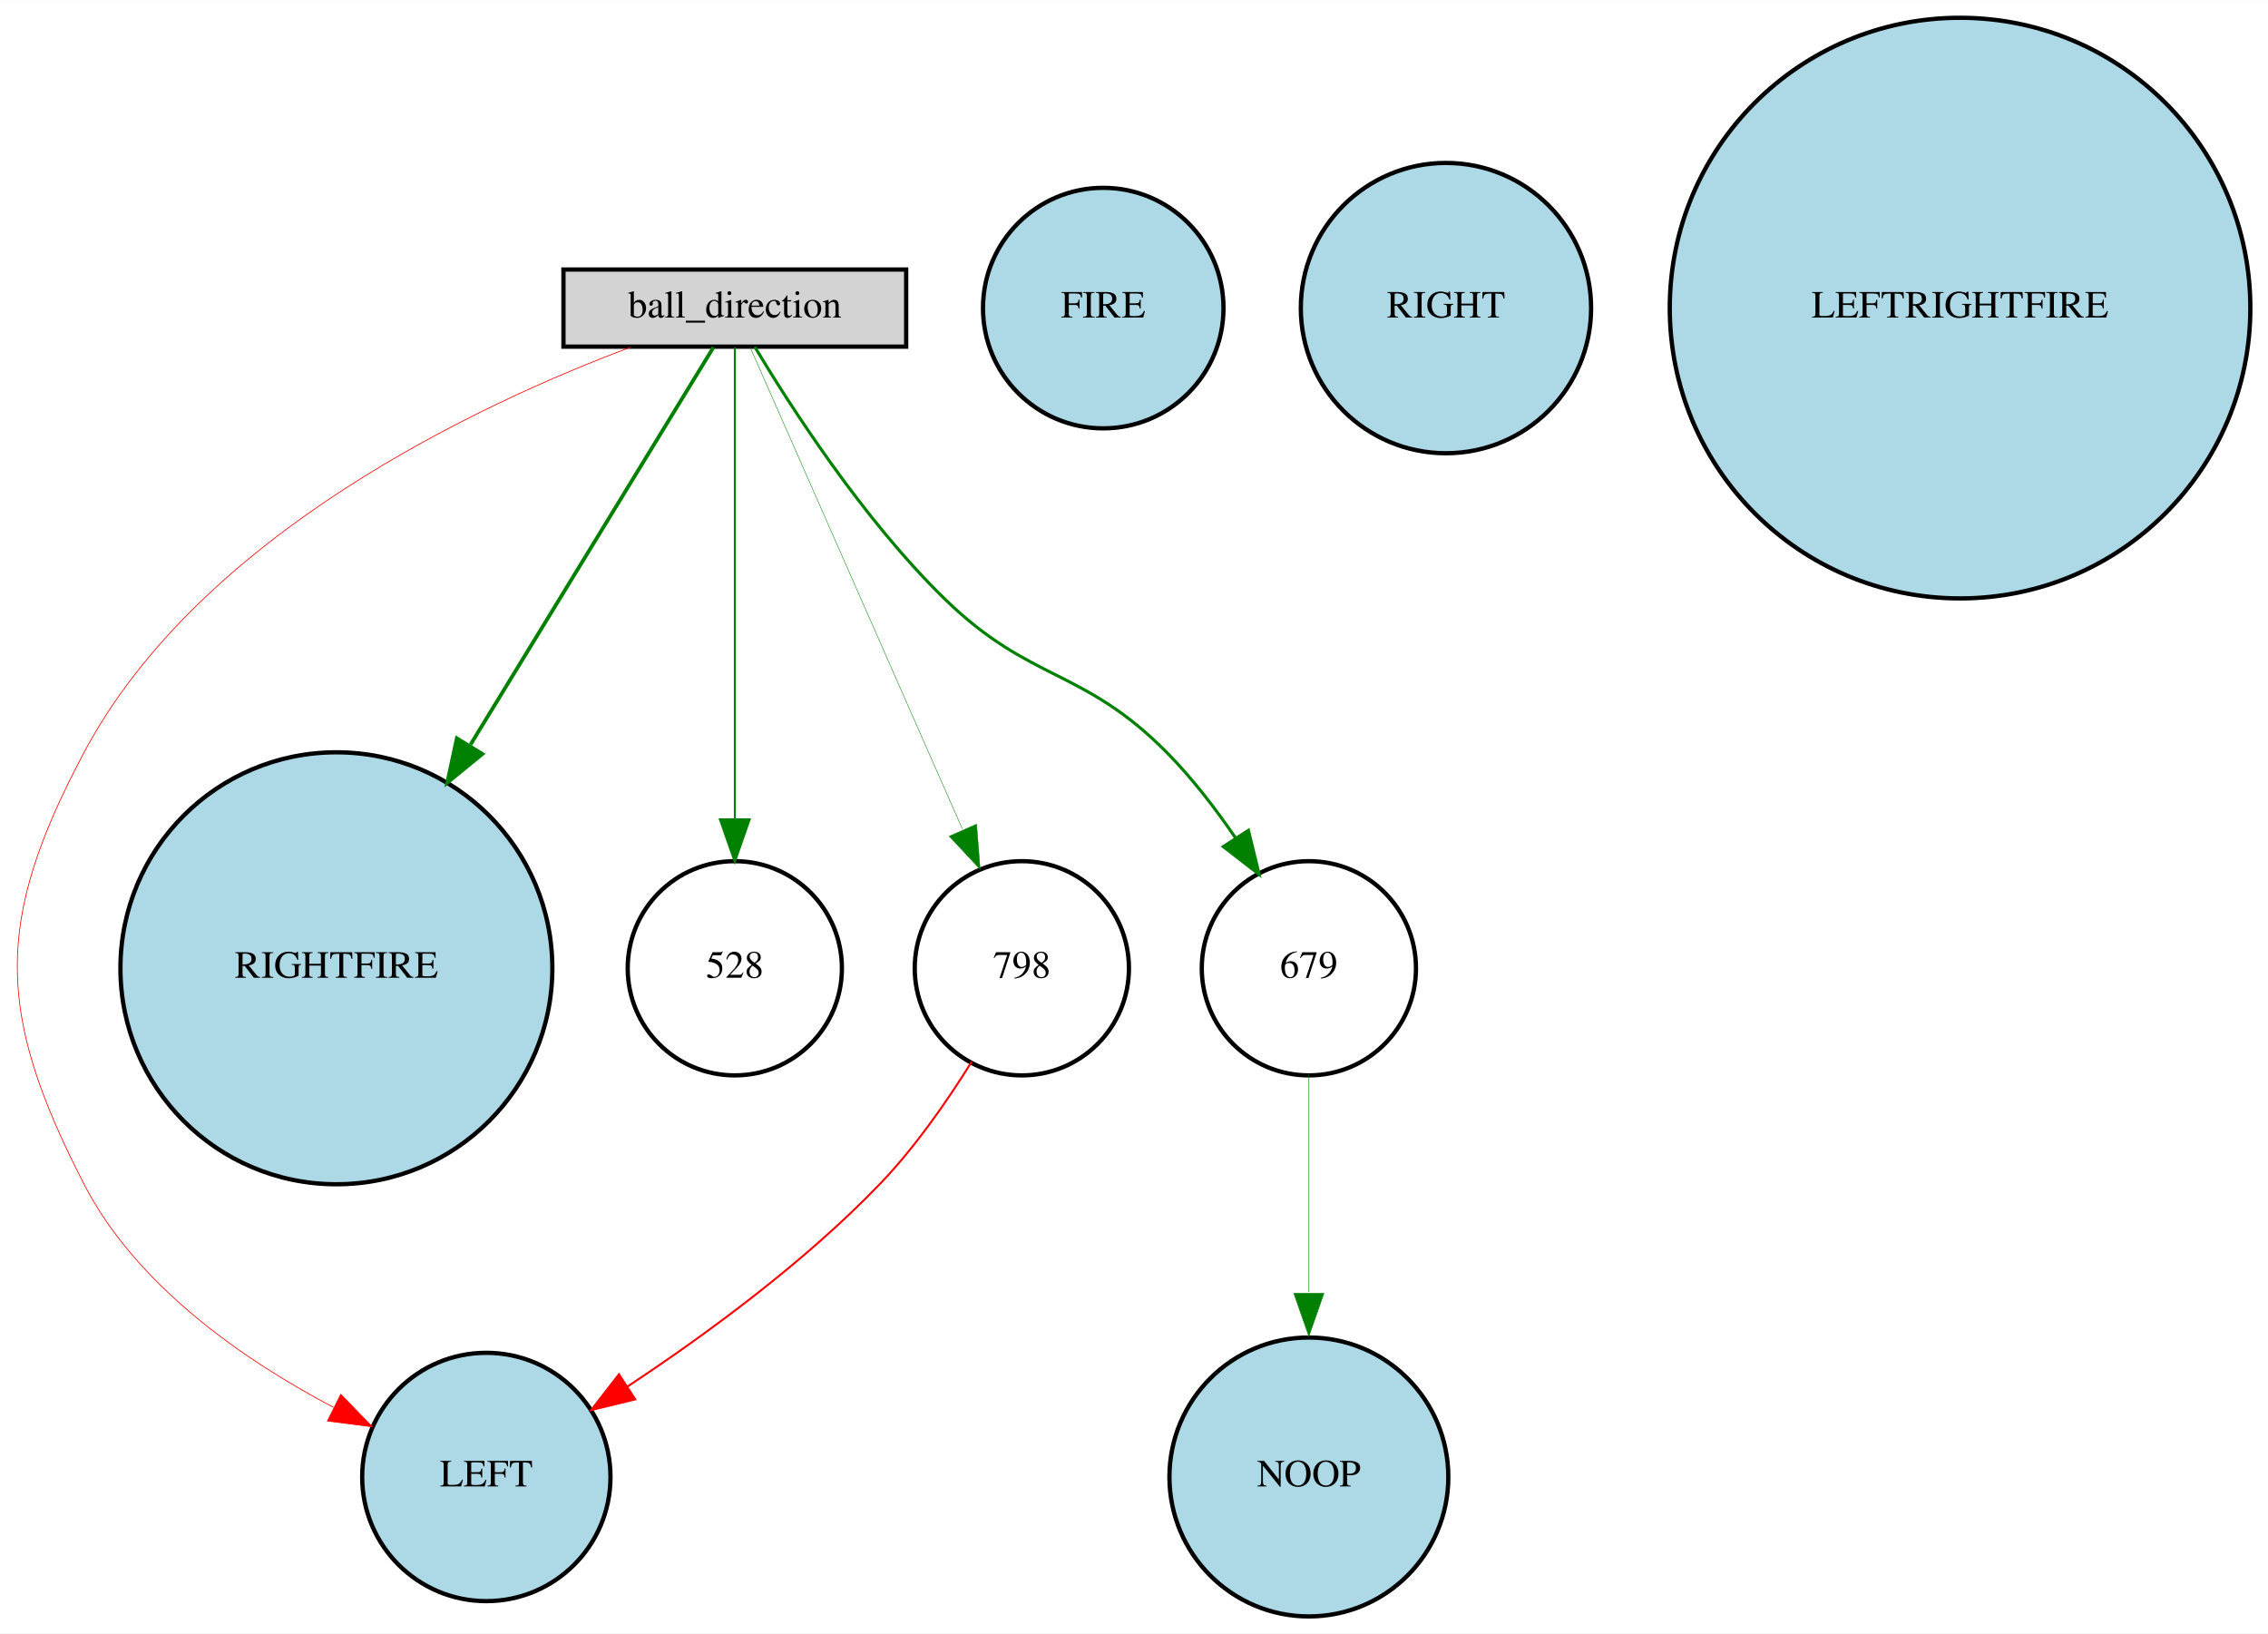
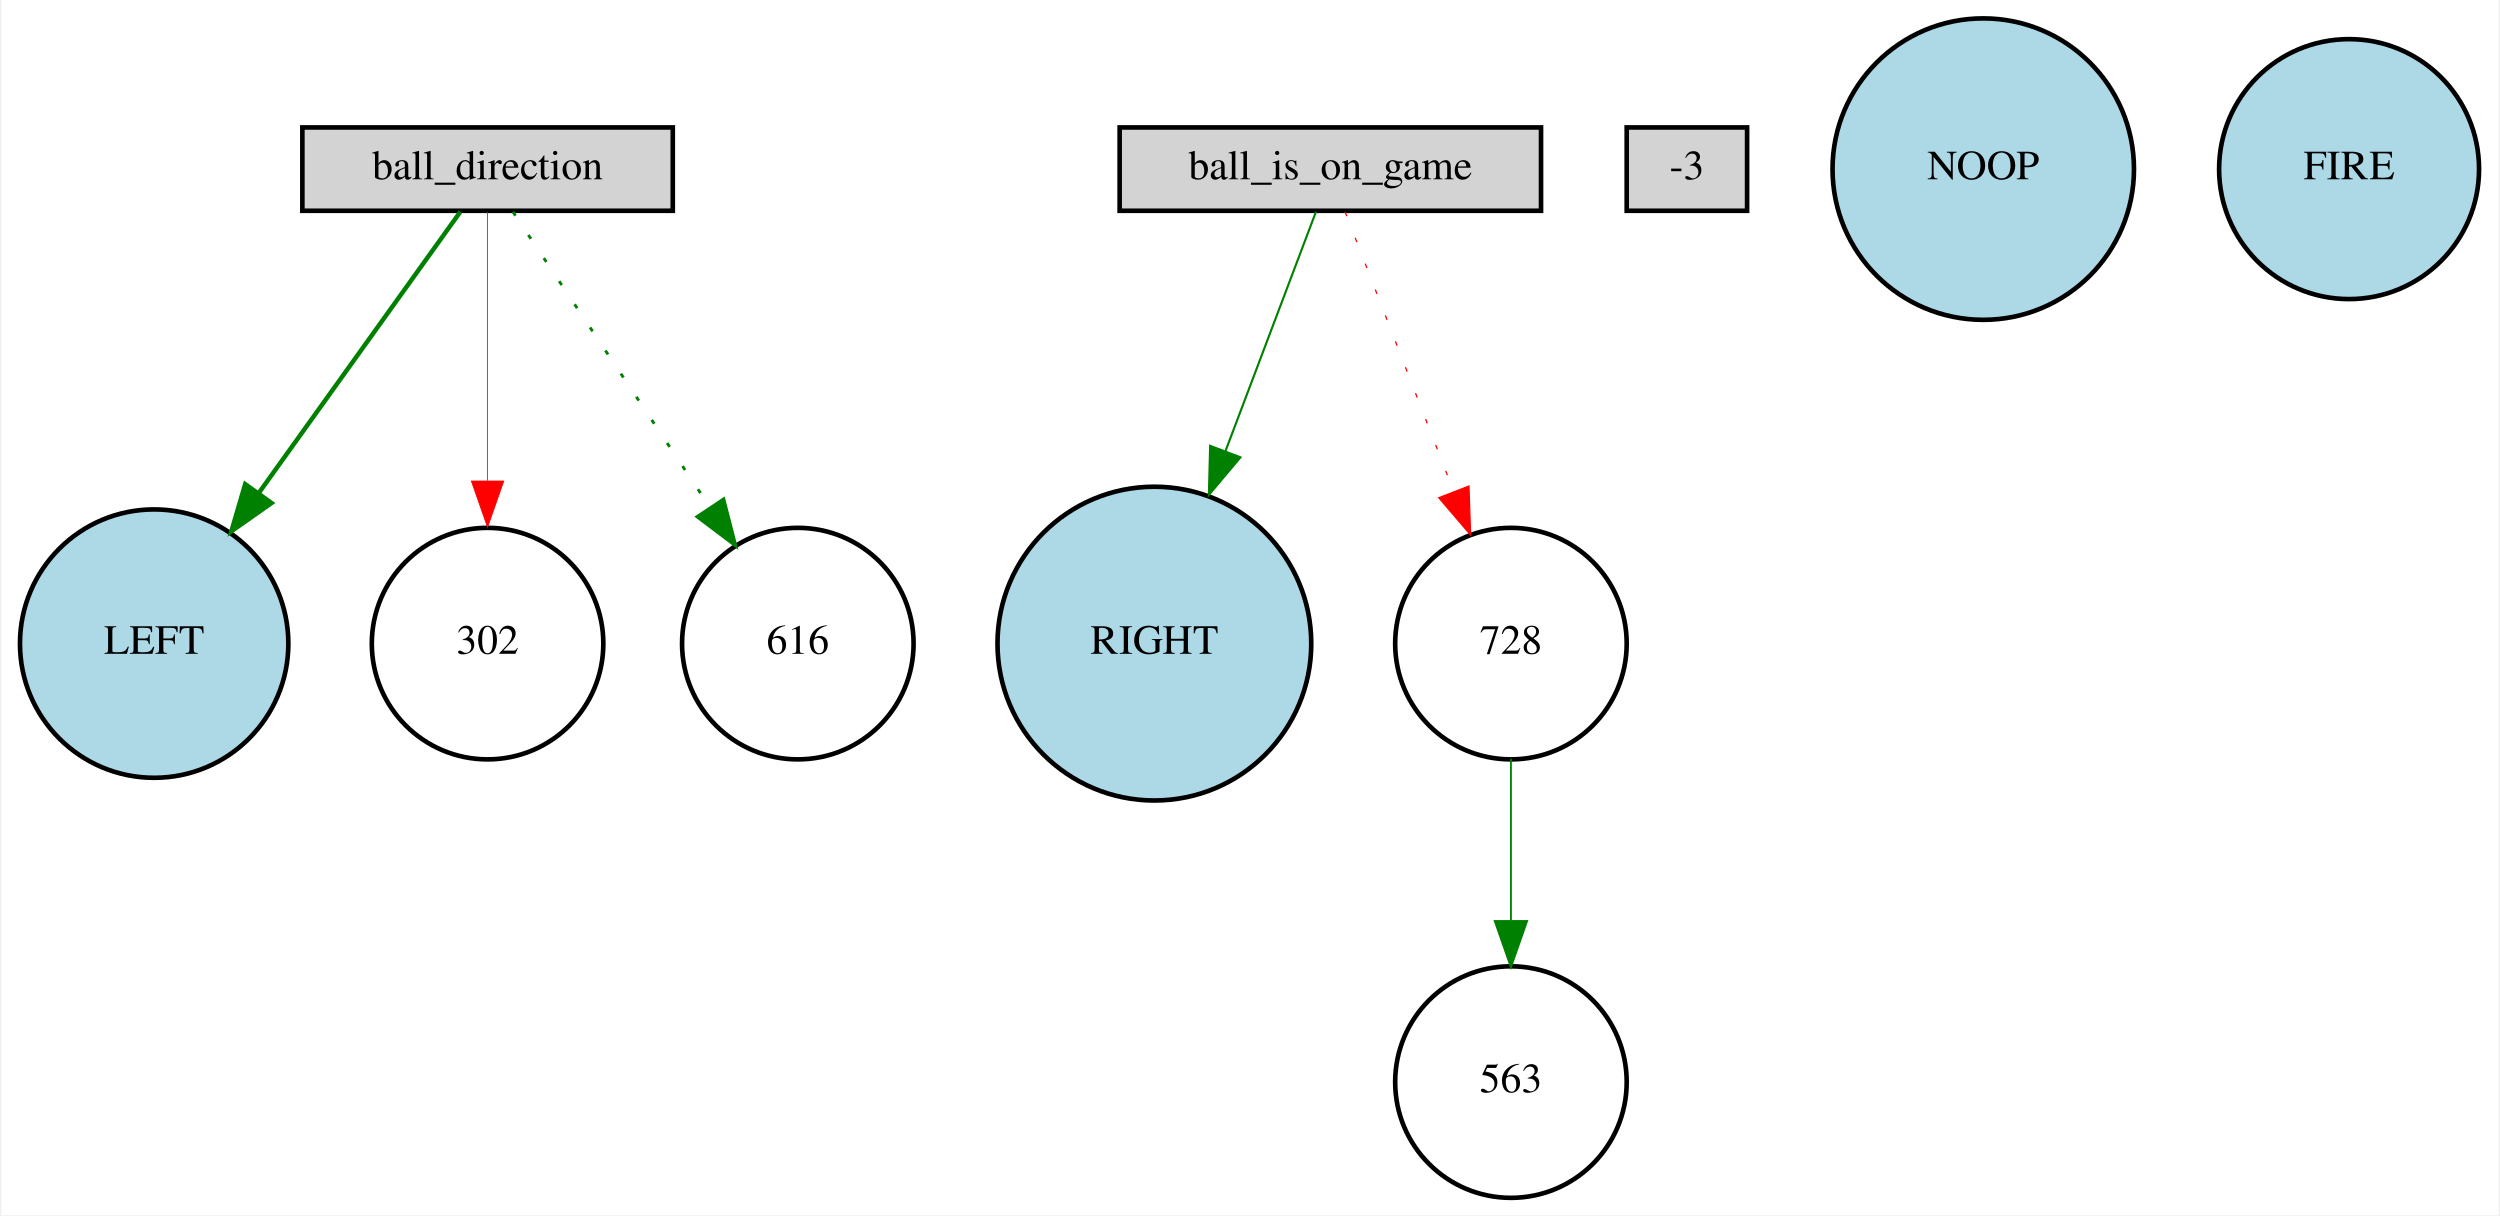
- <svg xmlns="http://www.w3.org/2000/svg" width="529pt" height="381pt" viewBox="0.00 0.00 529.40 381.23">
-   <g id="graph0" class="graph" transform="scale(1 1) rotate(0) translate(4 377.23)">
-     <polygon fill="white" stroke="transparent" points="-4,4 -4,-377.23 525.4,-377.23 525.4,4 -4,4" />
+ <svg xmlns="http://www.w3.org/2000/svg" width="539pt" height="262pt" viewBox="0.00 0.00 539.28 262.43">
+   <g id="graph0" class="graph" transform="scale(1 1) rotate(0) translate(4 258.43)">
+     <polygon fill="white" stroke="transparent" points="-4,4 -4,-258.43 535.28,-258.43 535.28,4 -4,4" />
    <g id="node1" class="node">
-       <polygon fill="lightgray" stroke="black" points="207.52,-314.35 127.52,-314.35 127.52,-296.35 207.52,-296.35 207.52,-314.35" />
-       <text text-anchor="middle" x="167.52" y="-303.15" font-family="Times,serif" font-size="9.00">ball_direction</text>
+       <polygon fill="lightgray" stroke="black" points="140.99,-230.91 60.99,-230.91 60.99,-212.91 140.99,-212.91 140.99,-230.91" />
+       <text text-anchor="middle" x="100.99" y="-219.71" font-family="Times,serif" font-size="9.00">ball_direction</text>
+     </g>
+     <g id="node7" class="node">
+       <ellipse fill="lightblue" stroke="black" cx="28.99" cy="-119.44" rx="28.98" ry="28.98" />
+       <text text-anchor="middle" x="28.99" y="-117.24" font-family="Times,serif" font-size="9.00">LEFT</text>
+     </g>
+     <g id="edge1" class="edge">
+       <path fill="none" stroke="green" stroke-width="0.97" d="M95.1,-212.68C85.67,-199.53 66.71,-173.07 51.5,-151.85" />
+       <polygon fill="green" stroke="green" stroke-width="0.97" points="54.34,-149.8 45.67,-143.71 48.65,-153.88 54.34,-149.8" />
+     </g>
+     <g id="node8" class="node">
+       <ellipse fill="white" stroke="black" cx="100.99" cy="-119.44" rx="25" ry="25" />
+       <text text-anchor="middle" x="100.99" y="-117.24" font-family="Times,serif" font-size="9.00">302</text>
+     </g>
+     <g id="edge3" class="edge">
+       <path fill="none" stroke="red" stroke-width="0.18" d="M100.99,-212.68C100.99,-200.1 100.99,-175.33 100.99,-154.62" />
+       <polygon fill="red" stroke="red" stroke-width="0.18" points="104.49,-154.55 100.99,-144.55 97.49,-154.55 104.49,-154.55" />
+     </g>
+     <g id="node10" class="node">
+       <ellipse fill="white" stroke="black" cx="167.99" cy="-119.44" rx="25" ry="25" />
+       <text text-anchor="middle" x="167.99" y="-117.24" font-family="Times,serif" font-size="9.00">616</text>
+     </g>
+     <g id="edge4" class="edge">
+       <path fill="none" stroke="green" stroke-width="0.62" stroke-dasharray="1,5" d="M106.47,-212.68C115.65,-198.93 134.53,-170.62 148.96,-148.97" />
+       <polygon fill="green" stroke="green" stroke-width="0.62" points="152,-150.72 154.64,-140.46 146.18,-146.84 152,-150.72" />
+     </g>
+     <g id="node2" class="node">
+       <polygon fill="lightgray" stroke="black" points="328.49,-230.91 237.49,-230.91 237.49,-212.91 328.49,-212.91 328.49,-230.91" />
+       <text text-anchor="middle" x="282.99" y="-219.71" font-family="Times,serif" font-size="9.00">ball_is_on_game</text>
+     </g>
+     <g id="node6" class="node">
+       <ellipse fill="lightblue" stroke="black" cx="244.99" cy="-119.44" rx="33.88" ry="33.88" />
+       <text text-anchor="middle" x="244.99" y="-117.24" font-family="Times,serif" font-size="9.00">RIGHT</text>
+     </g>
+     <g id="edge2" class="edge">
+       <path fill="none" stroke="green" stroke-width="0.46" d="M279.88,-212.68C275.61,-201.38 267.61,-180.25 260.36,-161.06" />
+       <polygon fill="green" stroke="green" stroke-width="0.46" points="263.57,-159.67 256.76,-151.56 257.03,-162.15 263.57,-159.67" />
+     </g>
+     <g id="node11" class="node">
+       <ellipse fill="white" stroke="black" cx="321.99" cy="-119.44" rx="25" ry="25" />
+       <text text-anchor="middle" x="321.99" y="-117.24" font-family="Times,serif" font-size="9.00">728</text>
+     </g>
+     <g id="edge5" class="edge">
+       <path fill="none" stroke="red" stroke-width="0.28" stroke-dasharray="1,5" d="M286.18,-212.68C291.24,-199.66 301.36,-173.58 309.56,-152.47" />
+       <polygon fill="red" stroke="red" stroke-width="0.28" points="312.92,-153.47 313.28,-142.89 306.4,-150.94 312.92,-153.47" />
+     </g>
+     <g id="node3" class="node">
+       <polygon fill="lightgray" stroke="black" points="372.99,-230.91 346.99,-230.91 346.99,-212.91 372.99,-212.91 372.99,-230.91" />
+       <text text-anchor="middle" x="359.99" y="-219.71" font-family="Times,serif" font-size="9.00">-3</text>
+     </g>
+     <g id="node4" class="node">
+       <ellipse fill="lightblue" stroke="black" cx="423.99" cy="-221.91" rx="32.55" ry="32.55" />
+       <text text-anchor="middle" x="423.99" y="-219.71" font-family="Times,serif" font-size="9.00">NOOP</text>
    </g>
    <g id="node5" class="node">
-       <ellipse fill="lightblue" stroke="black" cx="109.52" cy="-32.53" rx="28.98" ry="28.98" />
-       <text text-anchor="middle" x="109.52" y="-30.33" font-family="Times,serif" font-size="9.00">LEFT</text>
-     </g>
-     <g id="edge2" class="edge">
-       <path fill="none" stroke="red" stroke-width="0.17" d="M143.28,-296.26C107.7,-282.91 42.63,-252.55 15.52,-201.46 -5.4,-162.04 -4.85,-140.76 15.52,-101.05 27.74,-77.22 52.71,-59.9 73.85,-48.78" />
-       <polygon fill="red" stroke="red" stroke-width="0.17" points="75.54,-51.84 82.92,-44.24 72.42,-45.58 75.54,-51.84" />
-     </g>
-     <g id="node6" class="node">
-       <ellipse fill="lightblue" stroke="black" cx="74.52" cy="-151.26" rx="50.41" ry="50.41" />
-       <text text-anchor="middle" x="74.52" y="-149.06" font-family="Times,serif" font-size="9.00">RIGHTFIRE</text>
-     </g>
-     <g id="edge1" class="edge">
-       <path fill="none" stroke="green" stroke-width="0.87" d="M162.52,-296.17C151.95,-278.89 126.63,-237.48 105.84,-203.49" />
-       <polygon fill="green" stroke="green" stroke-width="0.87" points="108.6,-201.28 100.4,-194.58 102.63,-204.94 108.6,-201.28" />
-     </g>
-     <g id="node8" class="node">
-       <ellipse fill="white" stroke="black" cx="167.52" cy="-151.26" rx="25" ry="25" />
-       <text text-anchor="middle" x="167.52" y="-149.06" font-family="Times,serif" font-size="9.00">528</text>
-     </g>
-     <g id="edge3" class="edge">
-       <path fill="none" stroke="green" stroke-width="0.44" d="M167.52,-296.17C167.52,-275.78 167.52,-221.78 167.52,-186.04" />
-       <polygon fill="green" stroke="green" stroke-width="0.44" points="171.02,-186.04 167.52,-176.04 164.02,-186.04 171.02,-186.04" />
+       <ellipse fill="lightblue" stroke="black" cx="502.99" cy="-221.91" rx="28.07" ry="28.07" />
+       <text text-anchor="middle" x="502.99" y="-219.71" font-family="Times,serif" font-size="9.00">FIRE</text>
    </g>
    <g id="node9" class="node">
-       <ellipse fill="white" stroke="black" cx="301.52" cy="-151.26" rx="25" ry="25" />
-       <text text-anchor="middle" x="301.52" y="-149.06" font-family="Times,serif" font-size="9.00">679</text>
-     </g>
-     <g id="edge4" class="edge">
-       <path fill="none" stroke="green" stroke-width="0.71" d="M172.2,-296.27C180.16,-282.98 197.33,-256.14 216.52,-237.46 236.66,-217.85 248.79,-221.49 268.52,-201.46 274.3,-195.59 279.7,-188.57 284.39,-181.7" />
-       <polygon fill="green" stroke="green" stroke-width="0.71" points="287.41,-183.47 289.92,-173.17 281.54,-179.66 287.41,-183.47" />
-     </g>
-     <g id="node10" class="node">
-       <ellipse fill="white" stroke="black" cx="234.52" cy="-151.26" rx="25" ry="25" />
-       <text text-anchor="middle" x="234.52" y="-149.06" font-family="Times,serif" font-size="9.00">798</text>
+       <ellipse fill="white" stroke="black" cx="321.99" cy="-24.75" rx="25" ry="25" />
+       <text text-anchor="middle" x="321.99" y="-22.55" font-family="Times,serif" font-size="9.00">563</text>
    </g>
    <g id="edge6" class="edge">
-       <path fill="none" stroke="green" stroke-width="0.11" d="M171.12,-296.17C180.29,-275.36 204.89,-219.51 220.61,-183.82" />
-       <polygon fill="green" stroke="green" stroke-width="0.11" points="223.96,-184.9 224.79,-174.34 217.56,-182.08 223.96,-184.9" />
-     </g>
-     <g id="node2" class="node">
-       <ellipse fill="lightblue" stroke="black" cx="301.52" cy="-32.53" rx="32.55" ry="32.55" />
-       <text text-anchor="middle" x="301.52" y="-30.33" font-family="Times,serif" font-size="9.00">NOOP</text>
-     </g>
-     <g id="node3" class="node">
-       <ellipse fill="lightblue" stroke="black" cx="253.52" cy="-305.35" rx="28.07" ry="28.07" />
-       <text text-anchor="middle" x="253.52" y="-303.15" font-family="Times,serif" font-size="9.00">FIRE</text>
-     </g>
-     <g id="node4" class="node">
-       <ellipse fill="lightblue" stroke="black" cx="333.52" cy="-305.35" rx="33.88" ry="33.88" />
-       <text text-anchor="middle" x="333.52" y="-303.15" font-family="Times,serif" font-size="9.00">RIGHT</text>
-     </g>
-     <g id="node7" class="node">
-       <ellipse fill="lightblue" stroke="black" cx="453.52" cy="-305.35" rx="67.76" ry="67.76" />
-       <text text-anchor="middle" x="453.52" y="-303.15" font-family="Times,serif" font-size="9.00">LEFTRIGHTFIRE</text>
-     </g>
-     <g id="edge5" class="edge">
-       <path fill="none" stroke="green" stroke-width="0.14" d="M301.52,-126.35C301.52,-111.77 301.52,-92.72 301.52,-75.67" />
-       <polygon fill="green" stroke="green" stroke-width="0.14" points="305.02,-75.37 301.52,-65.37 298.02,-75.37 305.02,-75.37" />
-     </g>
-     <g id="edge7" class="edge">
-       <path fill="none" stroke="red" stroke-width="0.46" d="M222.81,-129.45C217.06,-120.2 209.63,-109.52 201.52,-101.05 184,-82.78 161.05,-65.93 142.46,-53.63" />
-       <polygon fill="red" stroke="red" stroke-width="0.46" points="144.28,-50.64 133.99,-48.14 140.48,-56.51 144.28,-50.64" />
+       <path fill="none" stroke="green" stroke-width="0.4" d="M321.99,-94.57C321.99,-83.97 321.99,-71.31 321.99,-59.75" />
+       <polygon fill="green" stroke="green" stroke-width="0.4" points="325.49,-59.54 321.99,-49.54 318.49,-59.54 325.49,-59.54" />
    </g>
  </g>
</svg>
